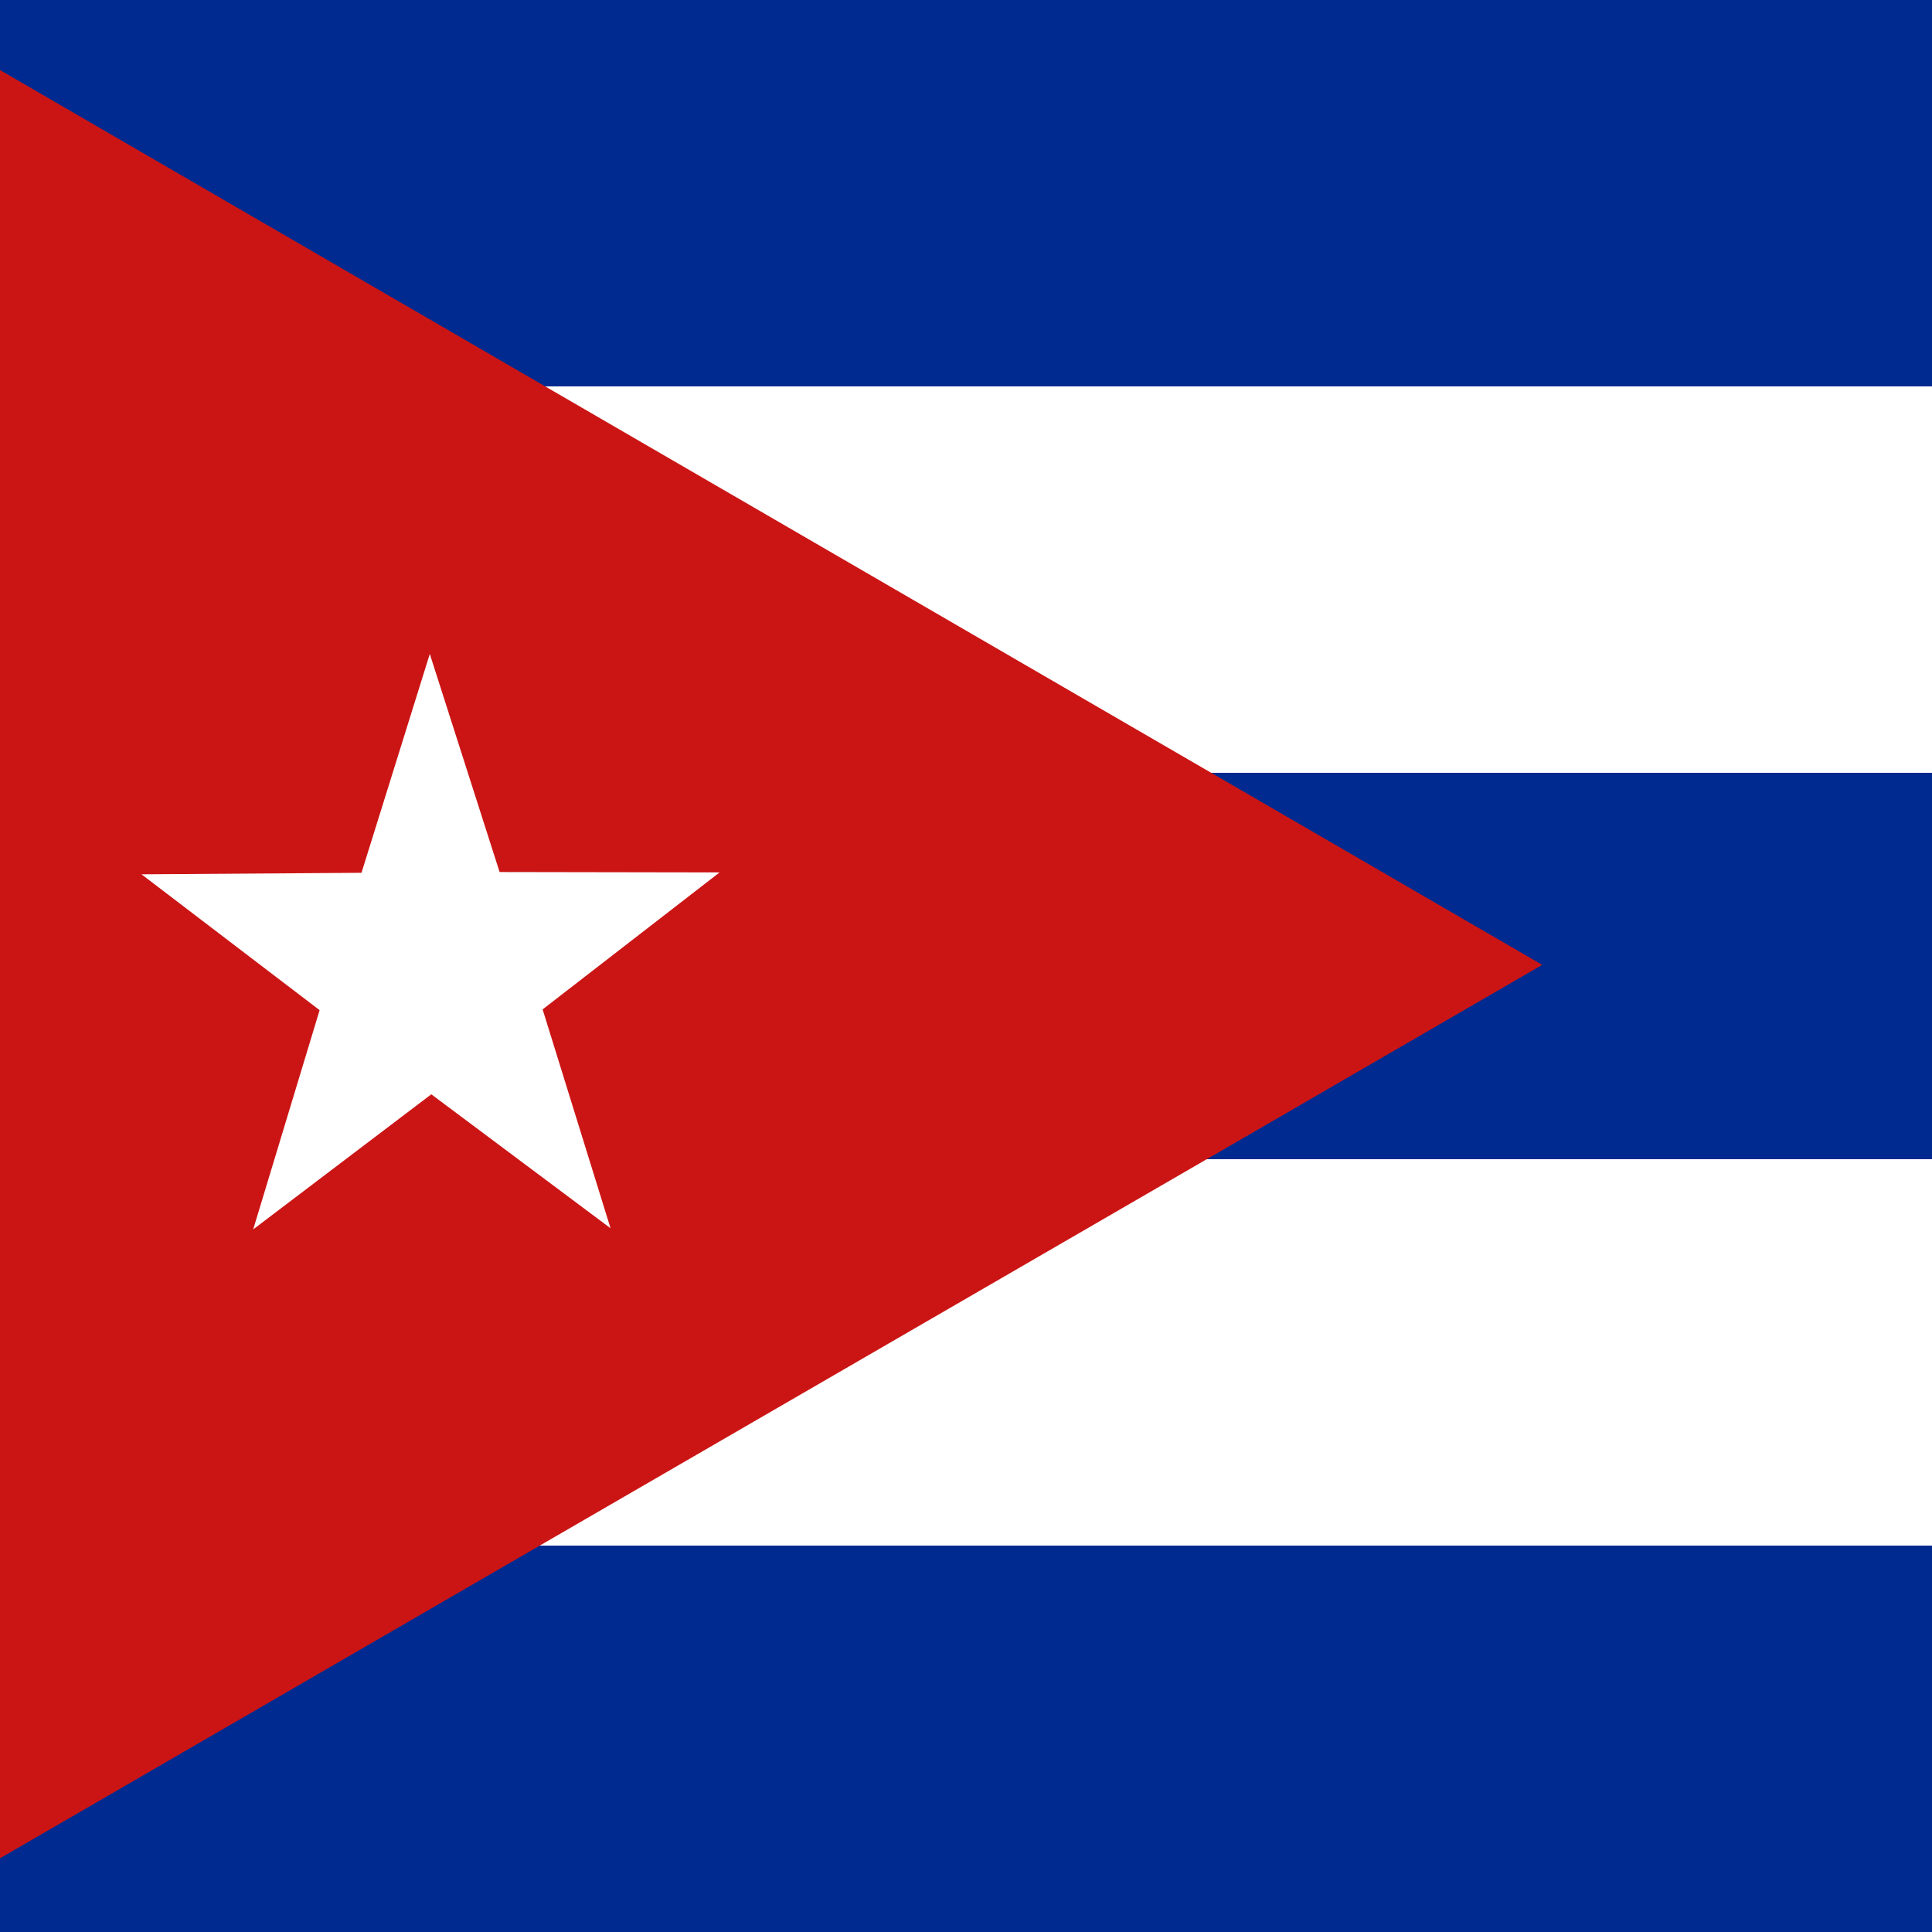
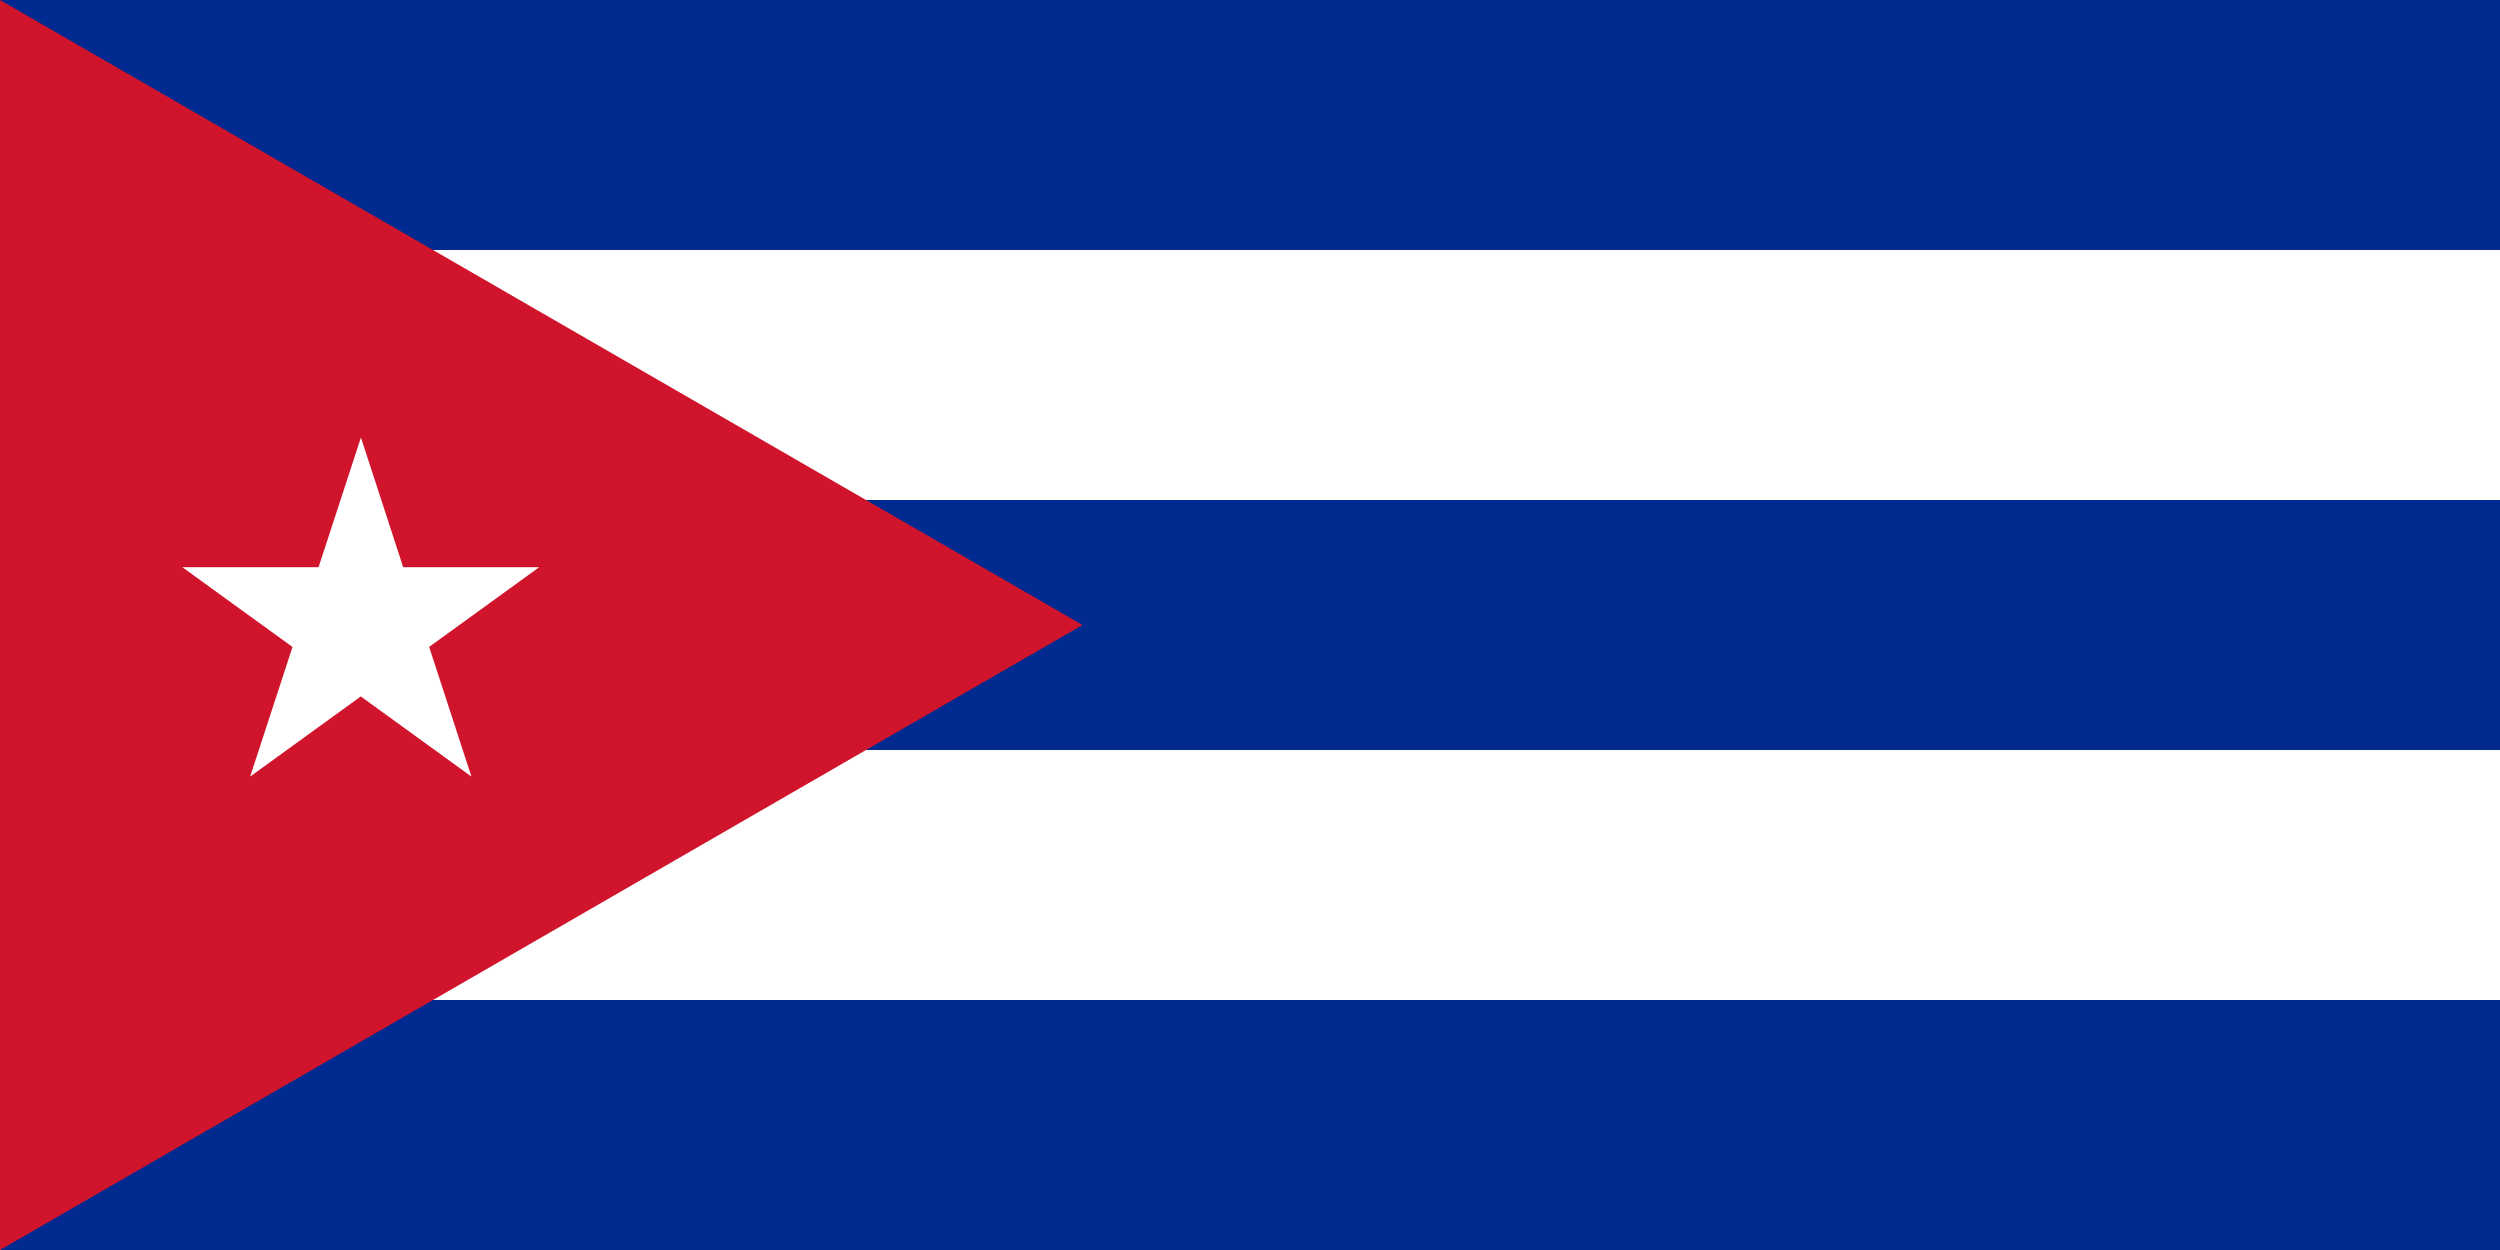
- <svg xmlns="http://www.w3.org/2000/svg" id="flag-icons-cu" viewBox="0 0 512 512">
-   <defs>
-     <clipPath id="cu-a">
-       <path fill-opacity=".7" d="M0 0h512v512H0z" />
-     </clipPath>
-   </defs>
-   <g fill-rule="evenodd" clip-path="url(#cu-a)">
-     <path fill="#002a8f" d="M-32 0h768v512H-32z" />
-     <path fill="#fff" d="M-32 102.4h768v102.4H-32zm0 204.8h768v102.4H-32z" />
-     <path fill="#cb1515" d="m-32 0 440.7 255.7L-32 511z" />
-     <path fill="#fff" d="M161.8 325.5 114.3 290l-47.2 35.8 17.6-58.1-47.2-36 58.3-.4 18.1-58 18.5 57.8 58.3.1-46.9 36.3z" />
-   </g>
+ <svg xmlns="http://www.w3.org/2000/svg" viewBox="0 0 800 400">
+   <path d="M0,0h800v400H0z" fill="#002a8f" />
+   <path d="M0,80h800v80H0v80h800v80H0z" fill="#fff" />
+   <path d="M346.4,200L0,0v400z" fill="#cf142b" />
+   <path d="M115.5,140l35.35,108.5 l-92.5-67h114.2l-92.5,67z" fill="#fff" />
</svg>
